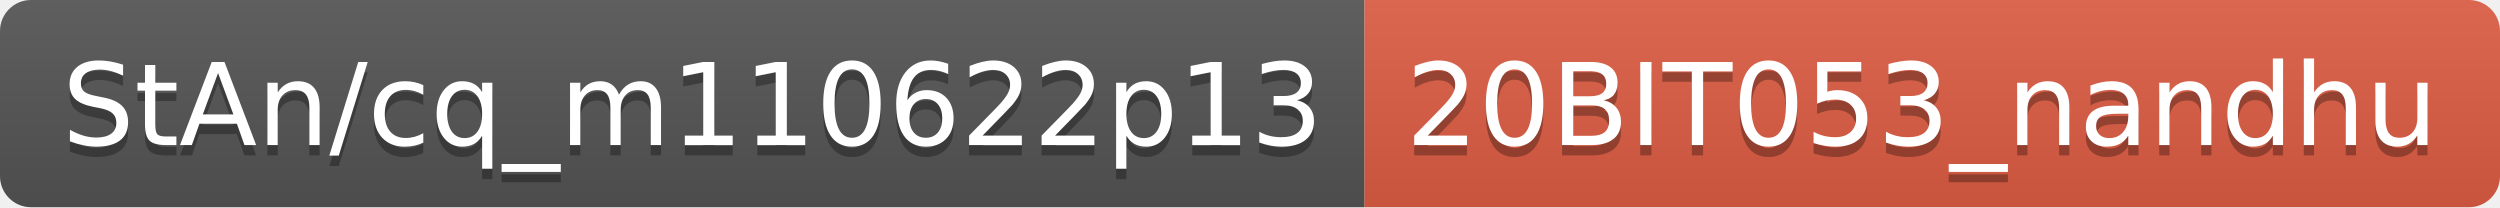
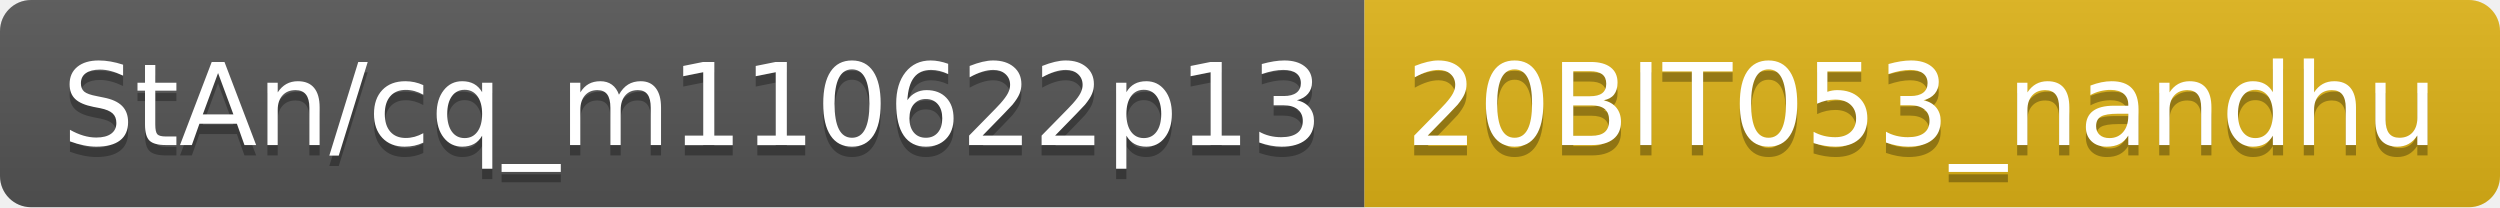
<svg xmlns="http://www.w3.org/2000/svg" width="241.3" height="20">
  <linearGradient id="smooth" x2="0" y2="100%">
    <stop offset="0" stop-color="#bbb" stop-opacity=".1" />
    <stop offset="1" stop-opacity=".1" />
  </linearGradient>
  <clipPath id="round">
    <rect width="241.3" height="20" rx="3" fill="#fff" />
  </clipPath>
  <g clip-path="url(#round)">
    <rect width="131.7" height="20" fill="#555" />
-     <rect x="131.7" width="109.6" height="20" fill="#e05d44" />
+     <rect x="131.7" width="109.6" height="20" fill="#dfb317" />
    <rect width="241.3" height="20" fill="url(#smooth)" />
  </g>
  <g fill="#fff" text-anchor="middle" font-family="DejaVu Sans,Verdana,Geneva,sans-serif" font-size="110">
    <text x="668.5" y="150" fill="#010101" fill-opacity=".3" transform="scale(0.1)" textLength="1217.0" lengthAdjust="spacing">StAn/cq_m110622p13</text>
    <text x="668.5" y="140" transform="scale(0.1)" textLength="1217.0" lengthAdjust="spacing">StAn/cq_m110622p13</text>
    <text x="1855.0" y="150" fill="#010101" fill-opacity=".3" transform="scale(0.1)" textLength="996.0" lengthAdjust="spacing">20BIT053_nandhu</text>
    <text x="1855.0" y="140" transform="scale(0.1)" textLength="996.0" lengthAdjust="spacing">20BIT053_nandhu</text>
  </g>
</svg>
